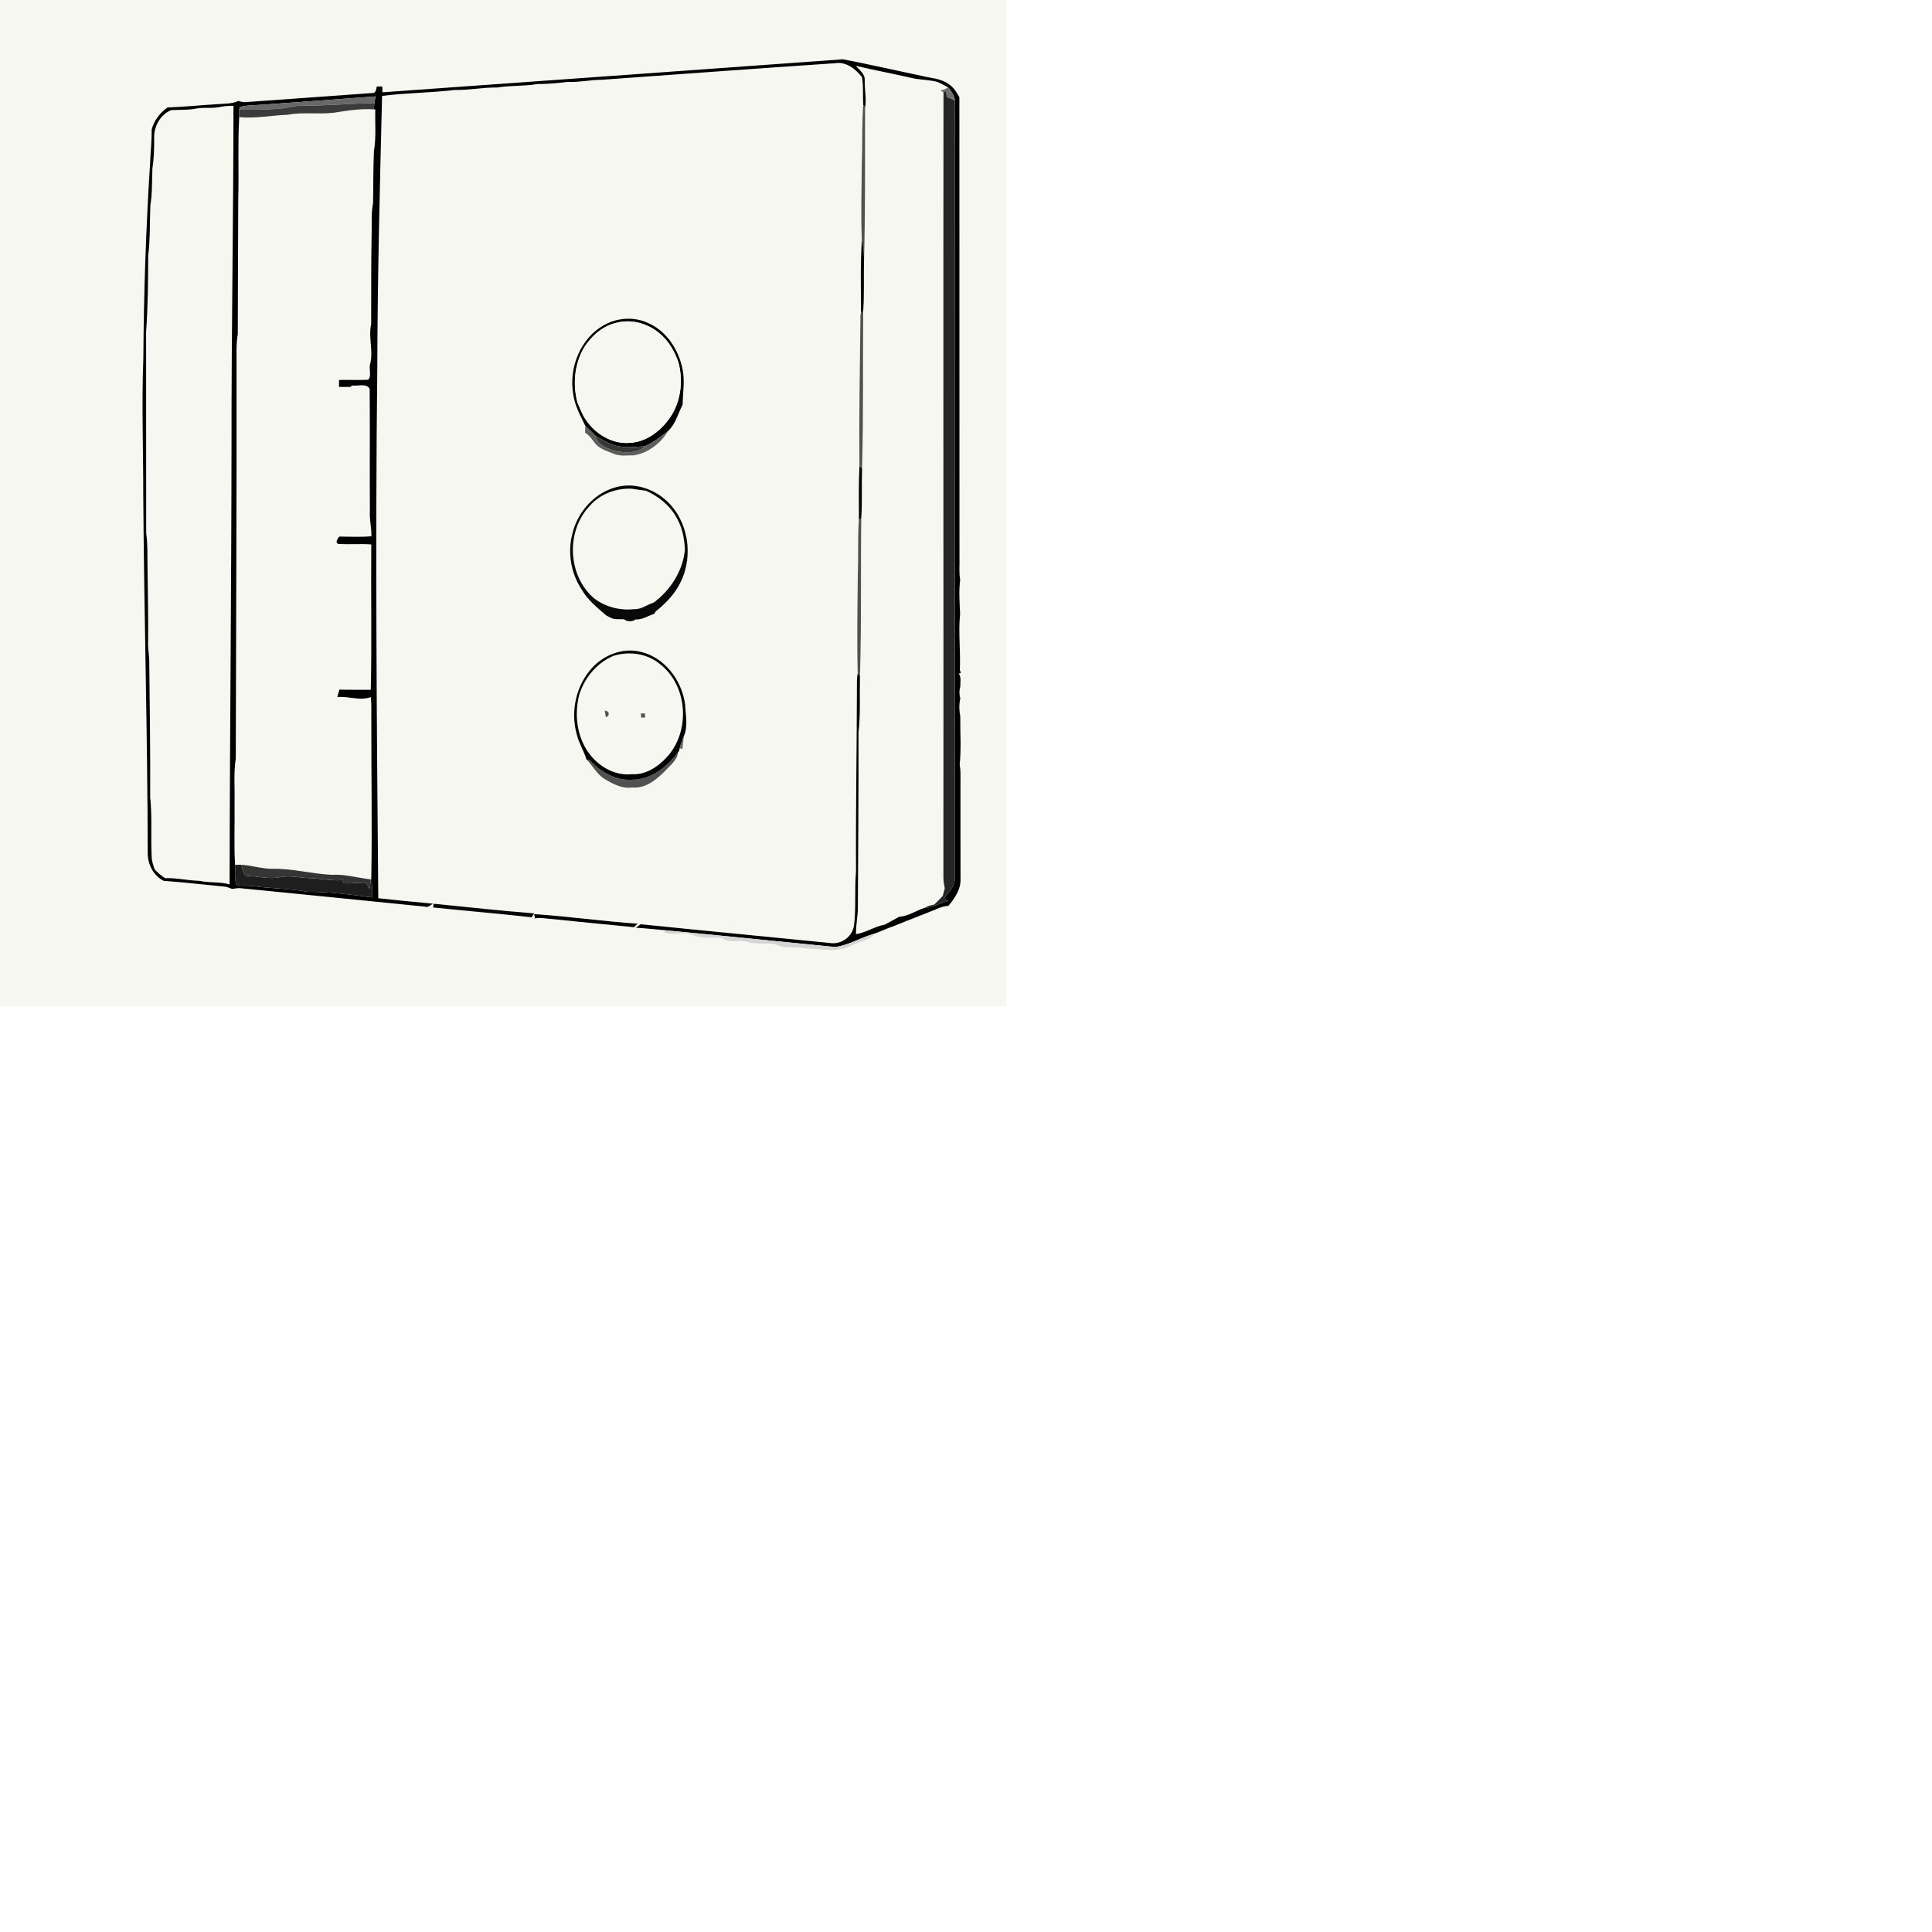
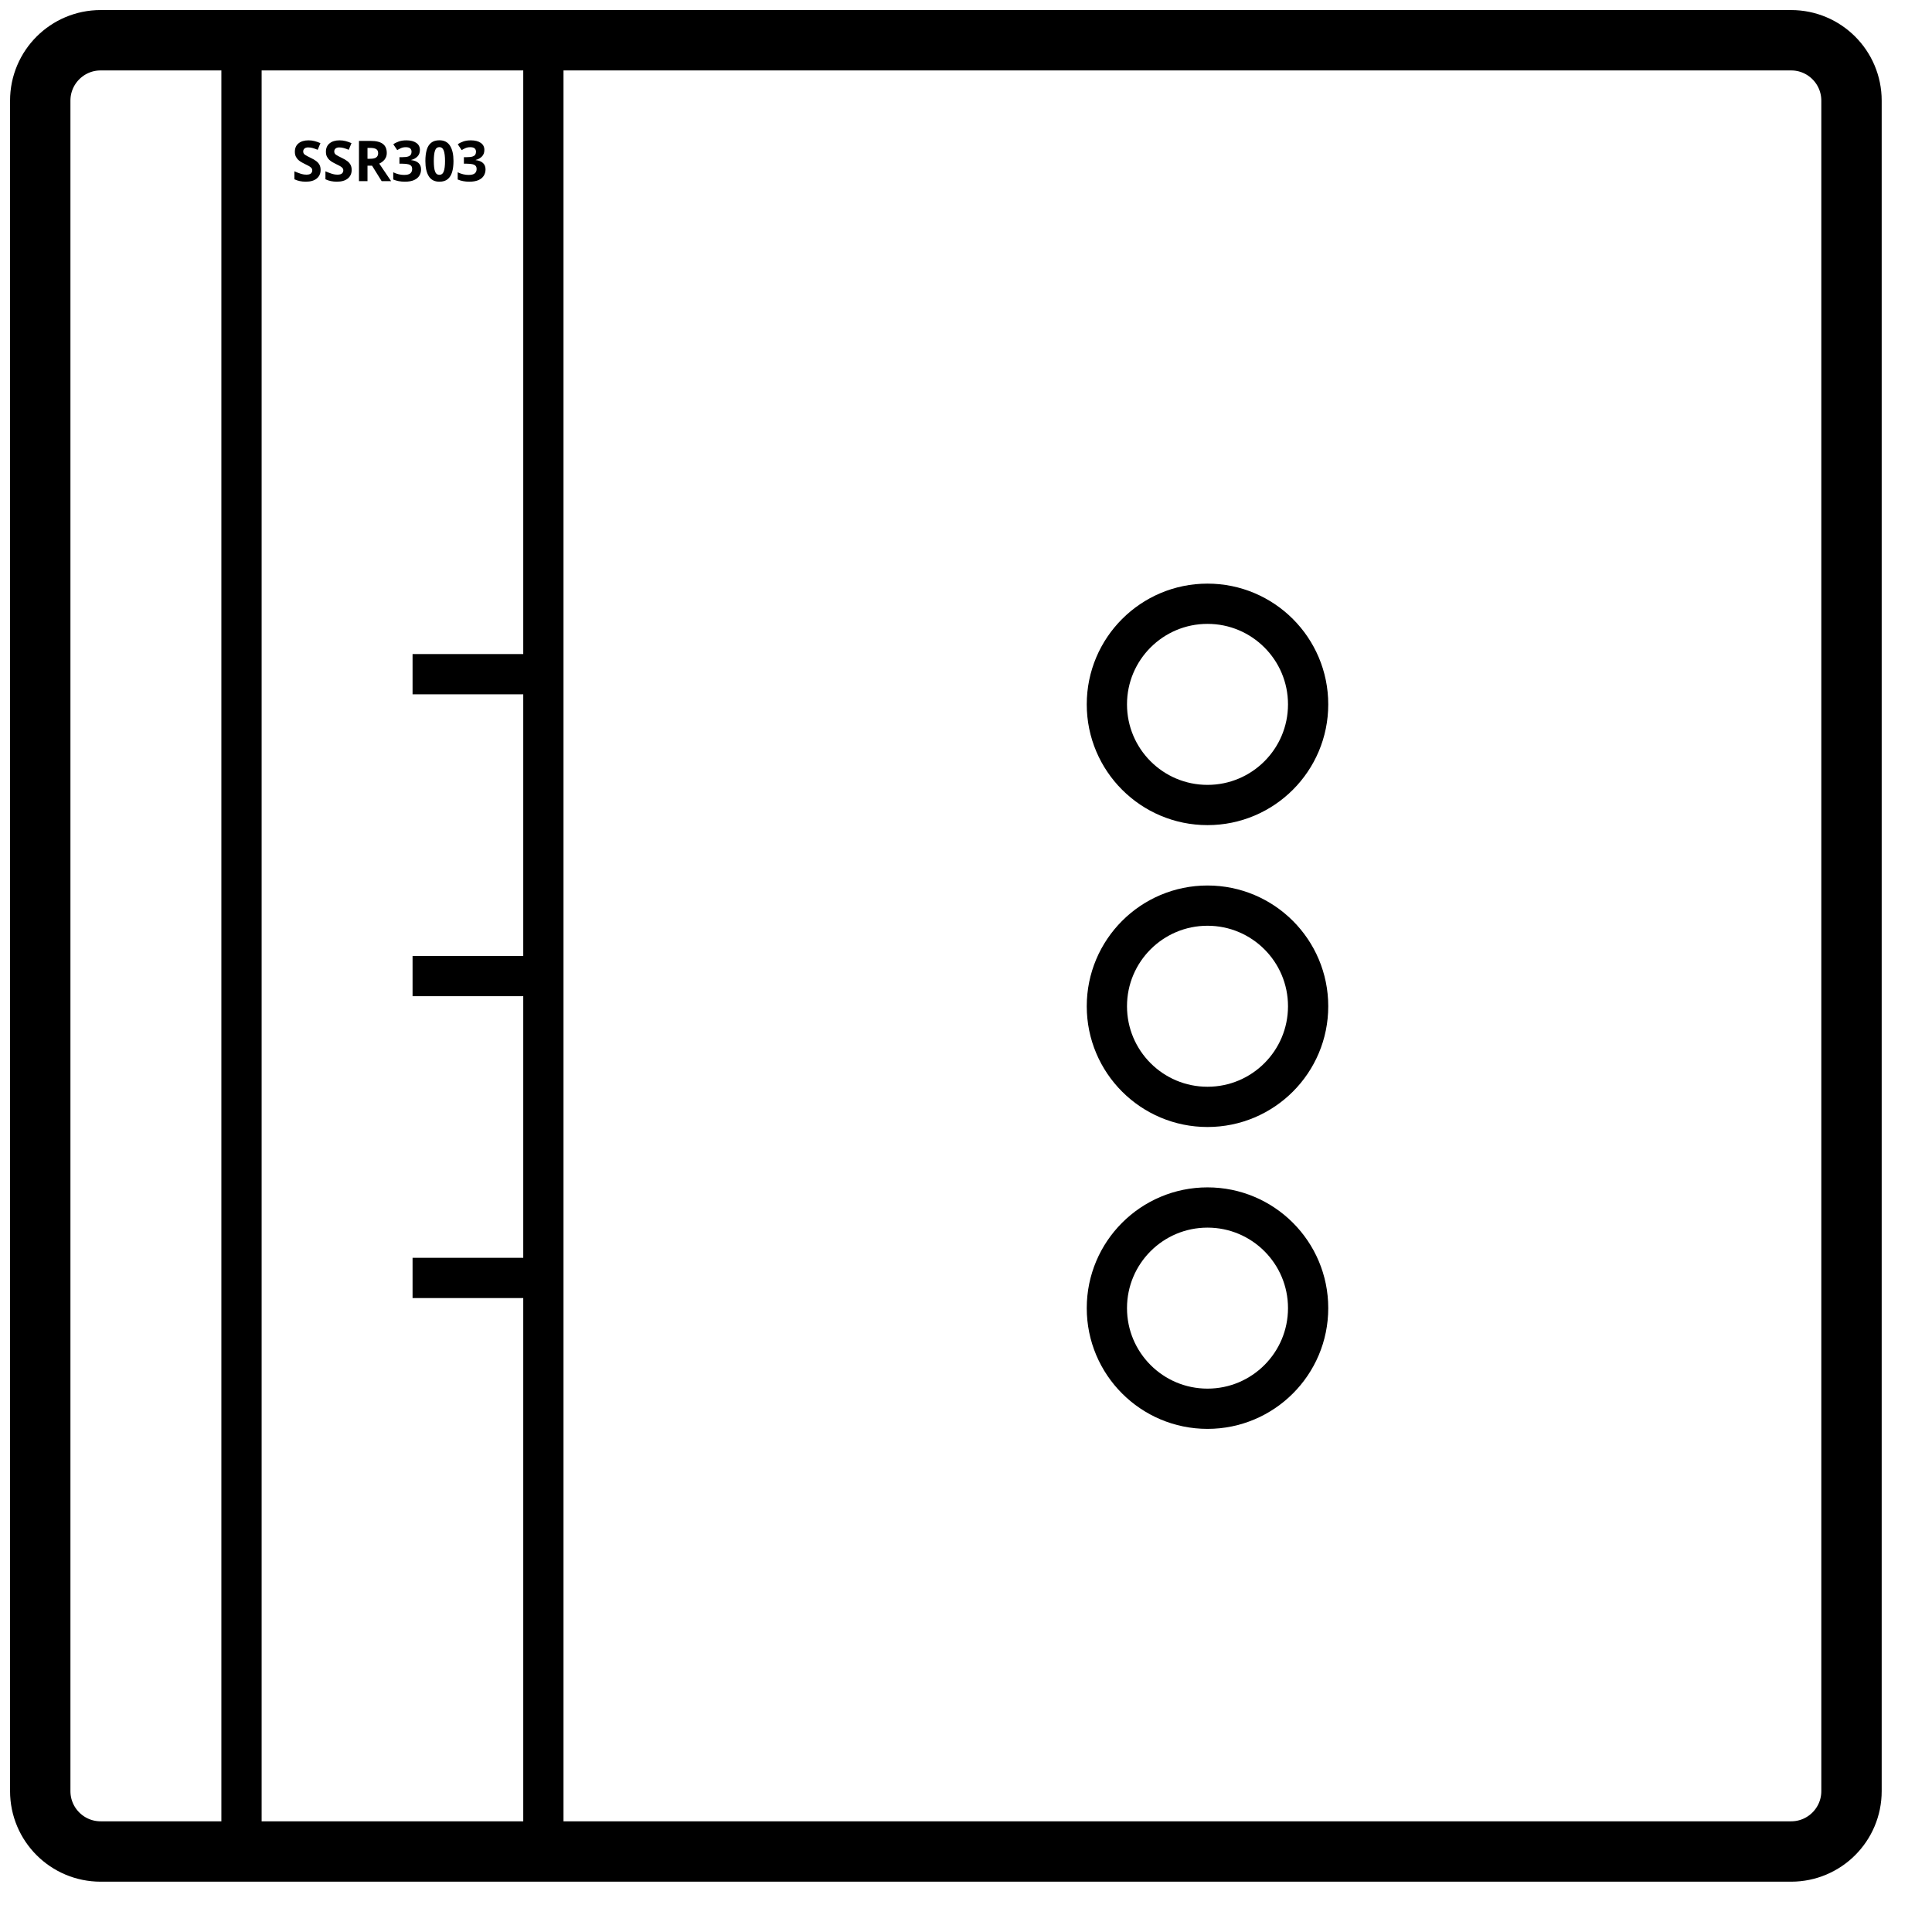
- <svg xmlns="http://www.w3.org/2000/svg" viewBox="0 0 960 960">
-   <defs>
-     <pattern id="pattern-0" x="0" y="0" width="20" height="20" patternUnits="userSpaceOnUse" viewBox="0 0 100 100">
-       <path d="M 0 0 L 50 0 L 50 100 L 0 100 Z" style="fill: black;" />
-     </pattern>
-   </defs>
-   <g id="#ffffffff">
-     <path opacity="1.00" d=" M 0.00 0.00 L 500.00 0.00 L 500.00 500.00 L 0.00 500.00 L 0.00 0.00 M 190.00 45.86 C 189.99 45.14 189.98 43.70 189.98 42.98 C 189.29 42.98 187.91 42.98 187.22 42.99 C 186.95 44.19 186.80 46.39 185.03 46.22 C 164.33 47.71 143.61 49.18 122.90 50.68 C 121.37 50.91 119.85 50.62 118.41 50.13 C 115.23 51.75 111.58 51.40 108.13 51.75 C 99.83 52.23 91.54 53.11 83.23 53.39 C 79.48 56.05 76.58 59.81 75.38 64.29 C 75.44 69.86 74.81 75.40 74.58 80.97 C 72.53 113.27 71.43 145.64 71.22 178.01 C 70.35 200.66 71.20 223.34 71.18 246.01 C 71.59 305.64 73.31 365.26 73.41 424.90 C 73.74 430.15 76.53 435.26 81.32 437.68 C 91.22 438.37 101.09 439.57 110.97 440.49 C 112.51 440.52 113.91 441.16 115.33 441.70 C 116.86 441.50 118.39 441.16 119.94 441.39 C 150.34 444.44 180.76 447.39 211.15 450.50 C 212.75 451.10 213.90 449.70 215.16 449.03 C 206.09 448.17 197.02 447.33 187.97 446.33 C 187.20 358.52 186.45 270.69 187.48 182.88 C 187.59 137.80 188.74 92.73 189.86 47.66 C 201.87 46.12 214.00 46.14 226.03 44.70 C 233.07 44.86 240.00 43.38 247.04 43.48 C 253.67 42.38 260.42 42.92 267.05 41.76 C 272.06 41.75 277.06 41.35 282.03 40.70 C 287.75 40.97 293.36 39.64 299.06 39.64 C 337.70 36.89 376.33 34.00 415.00 31.41 C 420.42 30.52 425.12 34.29 428.29 38.28 C 429.12 42.87 428.64 47.54 428.93 52.15 C 428.20 61.41 428.62 70.74 428.25 80.02 C 428.18 93.10 427.67 106.21 428.23 119.27 C 427.47 131.36 427.79 143.54 427.83 155.66 C 427.76 155.83 427.62 156.18 427.56 156.35 C 427.26 181.49 426.83 206.65 427.05 231.79 C 426.61 240.63 426.74 249.51 426.80 258.37 C 426.09 266.73 426.60 275.45 426.26 283.94 C 426.06 300.80 425.78 317.69 426.18 334.52 C 425.80 336.66 425.77 338.84 425.80 341.02 C 425.75 371.69 425.17 402.37 425.35 433.05 C 424.54 441.99 425.46 450.96 424.35 459.88 C 423.52 465.61 417.74 469.60 412.07 468.53 C 380.84 465.40 349.58 462.45 318.35 459.24 C 317.55 459.81 316.74 460.40 315.94 460.99 C 320.55 461.20 325.12 461.80 329.72 462.16 C 329.92 462.48 330.34 463.14 330.54 463.47 C 334.82 464.98 339.51 462.72 343.73 464.48 C 348.49 466.54 353.78 465.81 358.82 466.06 C 362.63 468.89 367.56 466.71 371.81 468.11 C 376.12 469.32 380.62 468.56 385.00 469.13 C 390.00 471.65 395.77 470.15 401.09 471.33 C 408.54 471.47 416.64 473.60 423.51 469.69 C 426.94 467.65 431.96 467.60 434.22 464.01 C 437.61 462.88 440.81 461.25 444.21 460.14 C 451.58 457.06 459.10 454.32 466.49 451.26 C 468.00 450.61 469.61 450.20 471.27 450.10 C 474.36 446.42 477.40 442.01 477.28 437.00 C 477.28 419.34 477.21 401.67 477.26 384.00 C 477.26 382.65 477.13 381.31 476.86 379.99 C 477.68 372.02 477.08 363.94 477.15 355.93 C 476.57 352.98 476.52 349.92 477.18 346.99 C 476.56 345.05 476.63 343.02 477.16 341.08 C 477.14 338.97 477.72 336.63 476.45 334.75 L 477.49 334.28 L 476.93 333.02 C 477.40 323.75 476.11 314.37 477.07 305.06 C 476.81 299.38 476.38 293.64 477.11 288.00 C 476.43 284.38 476.89 280.69 476.76 277.05 C 476.78 200.81 476.71 124.57 476.71 48.34 C 475.34 45.86 473.82 43.31 471.35 41.78 C 467.45 38.87 462.39 38.87 457.86 37.66 C 444.85 34.96 431.89 31.95 418.84 29.46 C 342.56 34.98 266.28 40.42 190.00 45.86 M 300.40 161.39 C 288.43 167.86 282.53 182.77 284.82 195.88 C 285.60 201.52 288.37 206.54 290.82 211.56 C 290.80 212.43 290.75 214.15 290.73 215.01 C 292.86 216.31 294.22 218.40 295.72 220.33 C 297.94 223.08 301.45 224.06 304.59 225.35 C 307.84 226.88 311.55 226.23 315.03 226.24 C 322.20 225.05 328.37 220.20 332.09 214.04 C 335.75 210.59 336.91 205.45 339.19 201.11 C 339.29 195.26 340.37 189.38 339.18 183.56 C 337.26 173.85 331.26 164.44 321.92 160.46 C 315.12 157.26 306.94 157.83 300.40 161.39 M 306.89 241.87 C 295.78 244.47 287.08 254.10 284.45 265.04 C 281.90 274.46 283.67 284.97 289.11 293.07 C 292.06 298.20 296.79 301.94 301.18 305.79 C 301.67 306.05 302.67 306.56 303.17 306.82 C 305.28 308.06 307.80 307.54 310.13 307.73 C 311.71 309.08 314.22 308.99 315.85 307.78 C 319.20 308.05 321.94 305.95 325.03 305.07 C 325.22 304.76 325.62 304.14 325.81 303.83 C 330.79 299.81 335.43 295.07 338.19 289.23 C 344.83 275.88 341.98 258.21 330.61 248.31 C 324.22 242.70 315.28 239.88 306.89 241.87 M 294.03 332.06 C 286.15 340.79 283.41 353.64 286.59 364.91 C 287.67 369.29 290.09 373.17 291.47 377.45 L 291.55 377.46 C 294.63 380.71 296.74 384.97 300.74 387.27 C 304.80 389.65 309.18 392.02 314.06 391.29 C 320.82 391.97 326.38 387.28 330.80 382.75 C 333.22 380.07 336.55 377.70 336.90 373.80 L 337.41 373.20 C 337.49 372.84 337.65 372.13 337.73 371.77 L 339.09 372.23 C 339.35 370.12 339.55 368.00 339.77 365.89 C 342.01 360.83 340.64 355.22 340.41 349.92 C 338.80 337.99 330.16 326.45 318.03 323.82 C 309.25 321.77 299.93 325.47 294.03 332.06 M 215.28 450.93 C 231.56 452.61 247.86 453.98 264.14 455.80 C 264.57 455.14 265.00 454.49 265.45 453.85 C 248.93 452.56 232.46 450.75 215.98 449.10 C 214.93 448.93 215.47 450.37 215.28 450.93 M 265.43 454.22 C 265.53 454.76 265.73 455.84 265.83 456.38 C 267.50 455.94 269.23 456.18 270.93 456.33 C 285.60 457.86 300.29 459.24 314.97 460.73 C 315.57 460.14 316.18 459.56 316.80 458.99 C 299.63 457.79 282.59 455.36 265.43 454.22 Z" style="fill: rgb(246, 247, 241);" />
-     <path opacity="1.00" d=" M 425.21 32.70 C 434.30 34.82 443.47 36.58 452.57 38.64 C 456.94 39.74 461.51 39.55 465.87 40.73 C 467.62 41.55 469.37 42.38 471.05 43.36 C 469.93 44.26 468.64 44.75 467.18 44.85 C 467.71 45.22 468.25 45.59 468.81 45.95 C 468.66 175.97 468.87 305.99 468.77 436.00 C 468.76 437.83 469.09 439.63 469.45 441.42 C 469.10 442.67 468.75 443.91 468.43 445.18 C 467.05 446.68 465.63 448.14 464.14 449.54 C 462.43 449.72 460.79 450.26 459.32 451.14 C 455.07 452.47 451.36 455.30 446.80 455.53 C 444.43 456.91 441.97 458.14 439.58 459.47 C 434.61 460.34 430.38 463.41 425.35 464.18 C 425.20 459.41 426.45 454.74 426.27 449.98 C 426.43 421.33 426.65 392.68 426.59 364.03 C 427.64 354.67 427.09 345.23 427.31 335.82 C 428.16 309.69 427.60 283.53 427.96 257.39 C 428.51 249.14 428.06 240.85 428.36 232.59 C 429.07 206.56 428.68 180.50 428.92 154.46 C 429.53 146.37 429.10 138.24 429.32 130.13 C 430.03 104.59 429.77 79.03 429.86 53.48 C 430.65 48.92 429.53 44.36 429.68 39.78 C 429.86 36.71 427.00 34.79 425.21 32.70 Z" style="fill: rgb(246, 247, 241);" />
-     <path opacity="1.00" d=" M 97.03 54.02 C 100.97 53.20 105.03 53.99 108.98 53.21 C 111.29 52.71 113.65 52.54 116.01 52.58 C 115.98 108.37 114.98 164.16 115.04 219.95 C 114.99 293.13 114.17 366.30 114.09 439.47 C 109.22 438.00 104.06 438.81 99.13 437.68 C 93.42 437.57 87.82 436.13 82.09 436.36 C 80.10 435.16 78.36 433.62 76.79 431.92 C 76.19 429.96 75.42 428.00 75.38 425.93 C 74.84 415.95 75.69 405.91 74.62 395.97 C 74.76 373.32 74.39 350.68 74.16 328.03 C 74.05 325.03 73.46 322.06 73.60 319.05 C 73.75 306.38 73.40 293.71 73.29 281.04 C 73.21 275.68 73.43 270.30 72.65 264.98 C 72.57 231.65 72.66 198.31 72.60 164.98 C 73.50 152.36 73.60 139.68 73.64 127.03 C 74.71 118.70 74.34 110.27 74.73 101.90 C 75.70 95.95 75.49 89.91 75.72 83.91 C 76.47 78.95 76.65 73.93 76.61 68.92 C 76.27 63.13 79.56 56.90 85.09 54.73 C 89.07 54.47 93.09 54.78 97.03 54.02 Z" style="fill: rgb(246, 247, 241);" />
-     <path opacity="1.00" d=" M 166.03 55.99 C 172.53 54.95 179.09 53.90 185.70 54.36 L 186.48 54.39 C 186.29 61.27 186.97 68.23 185.81 75.05 C 185.41 83.65 185.54 92.27 185.37 100.88 C 184.35 106.18 184.85 111.61 184.65 116.97 C 184.33 131.66 184.52 146.36 184.43 161.05 C 182.93 167.64 185.62 174.31 183.92 180.90 C 183.15 183.37 184.81 186.78 182.92 188.70 C 178.10 188.97 173.28 188.68 168.46 188.79 C 168.46 189.66 168.45 191.39 168.45 192.25 C 170.32 192.25 172.20 192.25 174.07 192.25 L 175.07 191.55 C 177.85 191.98 181.99 190.27 183.68 193.20 C 183.87 213.48 183.66 233.78 183.79 254.06 C 183.51 258.23 184.69 262.30 184.53 266.47 C 179.22 266.93 173.88 266.66 168.56 266.62 C 167.91 267.61 166.37 269.31 167.94 270.26 C 173.45 270.66 178.98 270.11 184.49 270.54 C 184.26 294.62 184.78 318.71 184.24 342.77 C 179.05 342.70 173.87 342.83 168.68 342.66 C 168.27 343.88 167.91 345.12 167.61 346.39 C 173.19 345.82 178.77 348.36 184.23 346.39 C 184.76 350.54 184.37 354.75 184.51 358.93 C 184.46 384.50 184.95 410.09 184.49 435.64 C 184.43 435.97 184.33 436.62 184.28 436.95 C 177.83 436.29 171.52 434.26 164.98 434.70 C 154.96 434.26 145.12 431.43 135.05 431.70 C 129.93 431.65 125.00 429.99 119.91 429.68 C 119.13 429.70 117.59 429.73 116.81 429.75 C 116.20 419.53 116.72 409.27 116.55 399.03 C 116.75 391.68 116.02 384.27 117.15 376.97 C 117.28 312.62 117.65 248.28 117.54 183.93 C 117.67 177.95 117.14 171.93 118.16 166.01 C 118.24 143.68 118.26 121.34 118.39 99.00 C 118.77 85.42 118.10 71.78 118.87 58.23 C 126.99 58.96 134.97 57.32 143.05 57.01 C 150.64 55.59 158.40 56.94 166.03 55.99 Z" style="fill: rgb(246, 247, 241);" />
-     <path opacity="1.00" d=" M 293.20 251.21 C 298.34 245.34 306.28 242.49 313.96 242.86 C 316.28 243.21 318.61 243.55 320.95 243.83 C 327.36 246.68 333.11 251.32 336.39 257.61 C 339.05 262.26 340.04 267.66 340.33 272.96 C 339.40 283.52 333.26 293.14 324.84 299.42 C 321.50 300.43 318.61 302.94 314.95 302.68 C 307.99 303.45 300.93 301.59 295.32 297.40 C 281.96 286.13 281.08 263.68 293.20 251.21 Z" style="fill: rgb(246, 247, 241);" />
-     <path opacity="1.00" d=" M 304.93 325.85 C 312.76 323.47 321.61 324.69 327.98 330.02 C 341.91 340.79 343.14 363.54 331.29 376.29 C 326.90 381.08 320.77 385.12 314.01 384.69 C 304.83 385.71 296.08 380.03 291.38 372.41 C 286.41 364.27 285.49 354.17 287.87 345.03 C 290.58 336.58 296.66 329.31 304.93 325.85 M 300.50 353.08 C 300.66 354.20 300.84 355.32 301.05 356.44 C 303.28 355.51 302.81 353.28 300.50 353.08 M 318.49 354.48 C 318.52 355.00 318.57 356.02 318.60 356.53 C 319.08 356.54 320.06 356.55 320.54 356.56 C 320.52 356.05 320.48 355.03 320.46 354.52 C 319.97 354.51 318.98 354.49 318.49 354.48 Z" style="fill: rgb(246, 247, 241);" />
-   </g>
-   <g id="#000000ff">
-     <path fill="#000000" opacity="1.00" d=" M 190.00 45.86 C 266.28 40.42 342.56 34.98 418.84 29.46 C 431.89 31.95 444.85 34.96 457.86 37.66 C 462.39 38.87 467.45 38.87 471.35 41.78 C 473.82 43.31 475.34 45.86 476.71 48.34 C 476.71 124.57 476.78 200.81 476.76 277.05 C 476.89 280.69 476.43 284.38 477.11 288.00 C 476.38 293.64 476.81 299.38 477.07 305.06 C 476.11 314.37 477.40 323.75 476.93 333.02 L 477.49 334.28 L 476.45 334.75 C 477.72 336.63 477.14 338.97 477.16 341.08 C 476.63 343.02 476.56 345.05 477.18 346.99 C 476.52 349.92 476.57 352.98 477.15 355.93 C 477.08 363.94 477.68 372.02 476.86 379.99 C 477.13 381.31 477.26 382.65 477.26 384.00 C 477.21 401.67 477.28 419.34 477.28 437.00 C 477.40 442.01 474.36 446.42 471.27 450.10 C 469.61 450.20 468.00 450.61 466.49 451.26 C 459.10 454.32 451.58 457.06 444.21 460.14 C 440.81 461.25 437.61 462.88 434.22 464.01 C 427.73 465.90 421.74 469.65 415.02 470.57 C 386.58 467.78 358.16 464.84 329.72 462.16 C 325.12 461.80 320.55 461.20 315.94 460.99 C 316.74 460.40 317.55 459.81 318.35 459.24 C 349.58 462.45 380.84 465.40 412.07 468.53 C 417.74 469.60 423.52 465.61 424.35 459.88 C 425.46 450.96 424.54 441.99 425.35 433.05 C 425.17 402.37 425.75 371.69 425.80 341.02 C 425.77 338.84 425.80 336.66 426.18 334.52 L 427.31 335.82 C 427.09 345.23 427.64 354.67 426.59 364.03 C 426.65 392.68 426.43 421.33 426.27 449.98 C 426.45 454.74 425.20 459.41 425.35 464.18 C 430.38 463.41 434.61 460.34 439.58 459.47 C 441.97 458.14 444.43 456.91 446.80 455.53 C 451.36 455.30 455.07 452.47 459.32 451.14 C 463.55 450.88 467.28 448.72 471.30 447.60 C 470.76 447.31 469.68 446.73 469.15 446.44 C 471.38 443.27 474.74 440.28 474.39 436.03 C 474.36 328.70 474.39 221.37 474.41 114.03 C 474.42 92.67 474.33 71.31 474.53 49.95 C 474.07 47.44 472.83 45.17 471.05 43.36 C 469.37 42.38 467.62 41.55 465.87 40.73 C 461.51 39.55 456.94 39.74 452.57 38.64 C 443.47 36.58 434.30 34.82 425.21 32.70 C 427.00 34.79 429.86 36.71 429.68 39.78 C 429.53 44.36 430.65 48.92 429.86 53.48 C 429.63 53.15 429.16 52.48 428.93 52.15 C 428.64 47.54 429.12 42.87 428.29 38.28 C 425.12 34.29 420.42 30.52 415.00 31.41 C 376.33 34.00 337.70 36.89 299.06 39.64 C 293.36 39.64 287.75 40.97 282.03 40.70 C 277.06 41.35 272.06 41.75 267.05 41.76 C 260.42 42.92 253.67 42.38 247.04 43.48 C 240.00 43.38 233.07 44.86 226.03 44.70 C 214.00 46.14 201.87 46.12 189.86 47.66 C 188.74 92.73 187.59 137.80 187.48 182.88 C 186.45 270.69 187.20 358.52 187.97 446.33 C 197.02 447.33 206.09 448.17 215.16 449.03 C 213.90 449.70 212.75 451.10 211.15 450.50 C 180.76 447.39 150.34 444.44 119.94 441.39 C 118.39 441.16 116.86 441.50 115.33 441.70 C 113.91 441.16 112.51 440.52 110.97 440.49 C 101.09 439.57 91.22 438.37 81.32 437.68 C 76.53 435.26 73.74 430.15 73.41 424.90 C 73.31 365.26 71.59 305.64 71.18 246.01 C 71.20 223.34 70.35 200.66 71.22 178.01 C 71.43 145.64 72.53 113.27 74.58 80.97 C 74.81 75.40 75.44 69.86 75.38 64.29 C 76.58 59.81 79.48 56.05 83.23 53.39 C 91.54 53.11 99.83 52.23 108.13 51.75 C 111.58 51.40 115.23 51.75 118.41 50.13 C 119.85 50.62 121.37 50.91 122.90 50.68 C 143.61 49.18 164.33 47.71 185.03 46.22 C 186.80 46.39 186.95 44.19 187.22 42.99 C 187.91 42.98 189.29 42.98 189.98 42.98 C 189.98 43.70 189.99 45.14 190.00 45.86 M 129.97 52.05 C 126.41 52.30 122.77 52.25 119.29 53.12 L 118.83 54.45 C 118.87 55.71 118.88 56.97 118.87 58.23 C 118.10 71.78 118.77 85.42 118.39 99.00 C 118.26 121.34 118.24 143.68 118.16 166.01 C 117.14 171.93 117.67 177.95 117.54 183.93 C 117.65 248.28 117.28 312.62 117.15 376.97 C 116.02 384.27 116.75 391.68 116.55 399.03 C 116.72 409.27 116.20 419.53 116.81 429.75 C 117.01 433.03 116.36 436.46 117.43 439.64 C 119.86 440.49 122.51 439.96 125.03 440.20 C 134.30 441.56 143.73 441.42 152.92 443.16 C 163.61 443.08 174.26 444.49 184.83 445.93 C 184.91 442.50 184.94 439.05 184.49 435.64 C 184.95 410.09 184.46 384.50 184.51 358.93 C 184.37 354.75 184.76 350.54 184.23 346.39 C 178.77 348.36 173.19 345.82 167.61 346.39 C 167.91 345.12 168.27 343.88 168.68 342.66 C 173.87 342.83 179.05 342.70 184.24 342.77 C 184.78 318.71 184.26 294.62 184.49 270.54 C 178.98 270.11 173.45 270.66 167.94 270.26 C 166.37 269.31 167.91 267.61 168.56 266.62 C 173.88 266.66 179.22 266.93 184.53 266.47 C 184.69 262.30 183.51 258.23 183.79 254.06 C 183.66 233.78 183.87 213.48 183.68 193.20 C 181.99 190.27 177.85 191.98 175.07 191.55 L 174.07 192.25 C 172.20 192.25 170.32 192.25 168.45 192.25 C 168.45 191.39 168.46 189.66 168.46 188.79 C 173.28 188.68 178.10 188.97 182.92 188.70 C 184.81 186.78 183.15 183.37 183.92 180.90 C 185.62 174.31 182.93 167.64 184.43 161.05 C 184.52 146.36 184.33 131.66 184.65 116.97 C 184.85 111.61 184.35 106.18 185.37 100.88 C 185.54 92.27 185.41 83.65 185.81 75.05 C 186.97 68.23 186.29 61.27 186.48 54.39 L 185.70 54.36 C 185.79 53.58 185.96 52.01 186.04 51.23 C 186.17 50.40 186.44 48.73 186.58 47.90 C 167.71 49.38 148.84 50.66 129.97 52.05 M 97.03 54.02 C 93.09 54.78 89.07 54.47 85.09 54.73 C 79.56 56.90 76.27 63.13 76.61 68.92 C 76.65 73.93 76.47 78.95 75.72 83.91 C 75.49 89.91 75.70 95.95 74.73 101.90 C 74.34 110.27 74.71 118.70 73.64 127.03 C 73.60 139.68 73.50 152.36 72.60 164.98 C 72.66 198.31 72.57 231.65 72.65 264.98 C 73.43 270.30 73.21 275.68 73.29 281.04 C 73.40 293.71 73.75 306.38 73.60 319.05 C 73.46 322.06 74.05 325.03 74.16 328.03 C 74.39 350.68 74.76 373.32 74.62 395.97 C 75.69 405.91 74.84 415.95 75.38 425.93 C 75.42 428.00 76.19 429.96 76.79 431.92 C 78.36 433.62 80.10 435.16 82.09 436.36 C 87.82 436.13 93.42 437.57 99.13 437.68 C 104.06 438.81 109.22 438.00 114.09 439.47 C 114.17 366.30 114.99 293.13 115.04 219.95 C 114.98 164.16 115.98 108.37 116.01 52.58 C 113.65 52.54 111.29 52.71 108.98 53.21 C 105.03 53.99 100.97 53.20 97.03 54.02 Z" />
-     <path fill="#000000" opacity="1.00" d=" M 265.43 454.22 C 282.59 455.36 299.63 457.79 316.80 458.99 C 316.18 459.56 315.57 460.14 314.97 460.73 C 300.29 459.24 285.60 457.86 270.93 456.33 C 269.23 456.18 267.50 455.94 265.83 456.38 C 265.73 455.84 265.53 454.76 265.43 454.22 Z" />
-   </g>
-   <g id="#707070ff">
-     <path fill="#707070" opacity="1.00" d=" M 471.05 43.36 C 472.83 45.17 474.07 47.44 474.53 49.95 C 473.17 49.35 471.81 48.75 470.45 48.16 C 470.33 47.13 470.22 46.10 470.12 45.08 C 469.79 45.30 469.13 45.73 468.81 45.95 C 468.25 45.59 467.71 45.22 467.18 44.85 C 468.64 44.75 469.93 44.26 471.05 43.36 Z" />
-   </g>
-   <g id="#252525ff">
-     <path fill="#252525" opacity="1.00" d=" M 468.81 45.95 C 469.13 45.73 469.79 45.30 470.12 45.08 C 470.22 46.10 470.33 47.13 470.45 48.16 C 471.81 48.75 473.17 49.35 474.53 49.95 C 474.33 71.31 474.42 92.67 474.41 114.03 C 474.39 221.37 474.36 328.70 474.39 436.03 C 474.74 440.28 471.38 443.27 469.15 446.44 C 469.68 446.73 470.76 447.31 471.30 447.60 C 467.28 448.72 463.55 450.88 459.32 451.14 C 460.79 450.26 462.43 449.72 464.14 449.54 C 465.63 448.14 467.05 446.68 468.43 445.18 C 468.75 443.91 469.10 442.67 469.45 441.42 C 469.09 439.63 468.76 437.83 468.77 436.00 C 468.87 305.99 468.66 175.97 468.81 45.95 Z" />
-   </g>
-   <g id="#686868ff">
-     <path fill="#686868" opacity="1.00" d=" M 129.97 52.05 C 148.84 50.66 167.71 49.38 186.58 47.90 C 186.44 48.73 186.17 50.40 186.04 51.23 C 174.03 51.43 162.05 52.59 150.04 52.47 C 145.95 52.53 142.03 53.93 137.95 54.10 C 131.59 54.45 125.20 54.68 118.83 54.45 L 119.29 53.12 C 122.77 52.25 126.41 52.30 129.97 52.05 Z" />
-     <path fill="#686868" opacity="1.00" d=" M 337.73 371.77 C 338.21 369.75 338.94 367.79 339.77 365.89 C 339.55 368.00 339.35 370.12 339.09 372.23 L 337.73 371.77 Z" />
-   </g>
-   <g id="#3b3b3bff">
-     <path fill="#3b3b3b" opacity="1.00" d=" M 150.04 52.47 C 162.05 52.59 174.03 51.43 186.04 51.23 C 185.96 52.01 185.79 53.58 185.70 54.36 C 179.09 53.90 172.53 54.95 166.03 55.99 C 158.40 56.94 150.64 55.59 143.05 57.01 C 134.97 57.32 126.99 58.96 118.87 58.23 C 118.88 56.97 118.87 55.71 118.83 54.45 C 125.20 54.68 131.59 54.45 137.95 54.10 C 142.03 53.93 145.95 52.53 150.04 52.47 Z" />
-   </g>
-   <g id="#515151ff">
-     <path fill="#515151" opacity="1.00" d=" M 428.93 52.15 C 429.16 52.48 429.63 53.15 429.86 53.48 C 429.77 79.03 430.03 104.59 429.32 130.13 C 429.39 126.48 429.14 122.82 428.23 119.27 C 427.67 106.21 428.18 93.10 428.25 80.02 C 428.62 70.74 428.20 61.41 428.93 52.15 Z" />
-     <path fill="#515151" opacity="1.00" d=" M 427.83 155.66 L 428.92 154.46 C 428.68 180.50 429.07 206.56 428.36 232.59 L 427.05 231.79 C 426.83 206.65 427.26 181.49 427.56 156.35 C 427.62 156.18 427.76 155.83 427.83 155.66 Z" />
-     <path fill="#515151" opacity="1.00" d=" M 426.26 283.94 C 426.60 275.45 426.09 266.73 426.80 258.37 L 427.96 257.39 C 427.60 283.53 428.16 309.69 427.31 335.82 L 426.18 334.52 C 425.78 317.69 426.06 300.80 426.26 283.94 Z" />
-     <path fill="#515151" opacity="1.00" d=" M 300.50 353.08 C 302.81 353.28 303.28 355.51 301.05 356.44 C 300.84 355.32 300.66 354.20 300.50 353.08 Z" />
-     <path fill="#515151" opacity="1.00" d=" M 318.49 354.48 C 318.98 354.49 319.97 354.51 320.46 354.52 C 320.48 355.03 320.52 356.05 320.54 356.56 C 320.06 356.55 319.08 356.54 318.60 356.53 C 318.57 356.02 318.52 355.00 318.49 354.48 Z" />
-     <path fill="#515151" opacity="1.00" d=" M 314.02 387.44 C 323.54 387.48 331.46 381.06 336.90 373.80 C 336.55 377.70 333.22 380.07 330.80 382.75 C 326.38 387.28 320.82 391.97 314.06 391.29 C 309.18 392.02 304.80 389.65 300.74 387.27 C 296.74 384.97 294.63 380.71 291.55 377.46 C 291.87 377.48 292.51 377.52 292.83 377.54 C 298.26 383.40 305.77 387.96 314.02 387.44 Z" />
-   </g>
-   <g id="#020202ff">
-     <path fill="#020202" opacity="1.00" d=" M 428.23 119.27 C 429.14 122.82 429.39 126.48 429.32 130.13 C 429.10 138.24 429.53 146.37 428.92 154.46 L 427.83 155.66 C 427.79 143.54 427.47 131.36 428.23 119.27 Z" />
-     <path fill="#020202" opacity="1.00" d=" M 300.40 161.39 C 306.94 157.83 315.12 157.26 321.92 160.46 C 331.26 164.44 337.26 173.85 339.18 183.56 C 340.37 189.38 339.29 195.26 339.19 201.11 C 336.91 205.45 335.75 210.59 332.09 214.04 C 328.41 216.91 324.74 219.90 320.41 221.74 C 315.98 222.06 311.47 222.57 307.07 221.68 C 303.00 220.84 299.41 218.64 295.88 216.55 C 294.28 214.80 292.53 213.21 290.82 211.56 C 288.37 206.54 285.60 201.52 284.82 195.88 C 282.53 182.77 288.43 167.86 300.40 161.39 M 306.89 160.27 C 299.90 161.62 294.14 166.62 290.36 172.48 C 285.44 180.69 284.51 190.83 286.93 200.01 C 288.27 202.95 289.28 206.09 291.21 208.72 C 295.98 215.78 304.36 220.83 313.03 220.03 C 320.69 219.66 327.40 214.77 331.94 208.86 C 338.19 200.78 339.70 189.76 337.09 180.02 C 335.32 174.93 332.64 170.06 328.59 166.42 C 322.90 161.11 314.55 158.43 306.89 160.27 Z" />
-     <path fill="#020202" opacity="1.00" d=" M 427.05 231.79 L 428.36 232.59 C 428.06 240.85 428.51 249.14 427.96 257.39 L 426.80 258.37 C 426.74 249.51 426.61 240.63 427.05 231.79 Z" />
-     <path fill="#020202" opacity="1.00" d=" M 294.03 332.06 C 299.93 325.47 309.25 321.77 318.03 323.82 C 330.16 326.45 338.80 337.99 340.41 349.92 C 340.64 355.22 342.01 360.83 339.77 365.89 C 338.94 367.79 338.21 369.75 337.73 371.77 C 337.65 372.13 337.49 372.84 337.41 373.20 L 336.90 373.80 C 331.46 381.06 323.54 387.48 314.02 387.44 C 305.77 387.96 298.26 383.40 292.83 377.54 C 292.51 377.52 291.87 377.48 291.55 377.46 L 291.47 377.45 C 290.09 373.17 287.67 369.29 286.59 364.91 C 283.41 353.64 286.15 340.79 294.03 332.06 M 304.93 325.85 C 296.66 329.31 290.58 336.58 287.87 345.03 C 285.49 354.17 286.41 364.27 291.38 372.41 C 296.08 380.03 304.83 385.71 314.01 384.69 C 320.77 385.12 326.90 381.08 331.29 376.29 C 343.14 363.54 341.91 340.79 327.98 330.02 C 321.61 324.69 312.76 323.47 304.93 325.85 Z" />
-   </g>
-   <g id="#fdfffcff">
-     <path opacity="1.00" d=" M 306.89 160.27 C 314.55 158.43 322.90 161.11 328.59 166.42 C 332.64 170.06 335.32 174.93 337.09 180.02 C 339.70 189.76 338.19 200.78 331.94 208.86 C 327.40 214.77 320.69 219.66 313.03 220.03 C 304.36 220.83 295.98 215.78 291.21 208.72 C 289.28 206.09 288.27 202.95 286.93 200.01 C 284.51 190.83 285.44 180.69 290.36 172.48 C 294.14 166.62 299.90 161.62 306.89 160.27 Z" style="fill: rgb(246, 247, 241);" />
-   </g>
-   <g id="#5d5d5dff">
-     <path fill="#5d5d5d" opacity="1.00" d=" M 290.82 211.56 C 292.53 213.21 294.28 214.80 295.88 216.55 C 297.04 221.42 302.59 223.27 306.89 224.40 C 311.39 224.85 317.04 225.37 320.41 221.74 C 324.74 219.90 328.41 216.91 332.09 214.04 C 328.37 220.20 322.20 225.05 315.03 226.24 C 311.55 226.23 307.84 226.88 304.59 225.35 C 301.45 224.06 297.94 223.08 295.72 220.33 C 294.22 218.40 292.86 216.31 290.73 215.01 C 290.75 214.15 290.80 212.43 290.82 211.56 Z" />
-   </g>
-   <g id="#373737ff">
-     <path fill="#373737" opacity="1.00" d=" M 295.88 216.55 C 299.41 218.64 303.00 220.84 307.07 221.68 C 311.47 222.57 315.98 222.06 320.41 221.74 C 317.04 225.37 311.39 224.85 306.89 224.40 C 302.59 223.27 297.04 221.42 295.88 216.55 Z" />
-   </g>
-   <g id="#090909ff">
-     <path fill="#090909" opacity="1.00" d=" M 306.89 241.87 C 315.28 239.88 324.22 242.70 330.61 248.31 C 341.98 258.21 344.83 275.88 338.19 289.23 C 335.43 295.07 330.79 299.81 325.81 303.83 C 325.62 304.14 325.22 304.76 325.03 305.07 C 321.94 305.95 319.20 308.05 315.85 307.78 C 314.22 308.99 311.71 309.08 310.13 307.73 C 307.80 307.54 305.28 308.06 303.17 306.82 C 302.67 306.56 301.67 306.05 301.18 305.79 C 296.79 301.94 292.06 298.20 289.11 293.07 C 283.67 284.97 281.90 274.46 284.45 265.04 C 287.08 254.10 295.78 244.47 306.89 241.87 M 293.20 251.21 C 281.08 263.68 281.96 286.13 295.32 297.40 C 300.93 301.59 307.99 303.45 314.95 302.68 C 318.61 302.94 321.50 300.43 324.84 299.42 C 333.26 293.14 339.40 283.52 340.33 272.96 C 340.04 267.66 339.05 262.26 336.39 257.61 C 333.11 251.32 327.36 246.68 320.95 243.83 C 318.61 243.55 316.28 243.21 313.96 242.86 C 306.28 242.49 298.34 245.34 293.20 251.21 Z" />
-   </g>
-   <g id="#1e1e1eff">
-     <path fill="#1e1e1e" opacity="1.00" d=" M 116.81 429.75 C 117.59 429.73 119.13 429.70 119.91 429.68 C 120.63 431.82 120.69 435.63 123.89 435.31 C 128.91 435.49 133.93 436.96 138.95 435.89 C 143.99 434.81 149.03 436.20 154.08 436.35 C 159.50 436.45 164.85 437.84 170.29 437.28 C 170.38 437.69 170.55 438.50 170.63 438.90 C 174.25 439.12 177.86 438.58 181.47 438.58 C 182.63 439.22 182.99 440.68 183.76 441.70 C 183.88 440.10 184.05 438.51 184.28 436.95 C 184.33 436.62 184.43 435.97 184.49 435.64 C 184.94 439.05 184.91 442.50 184.83 445.93 C 174.26 444.49 163.61 443.08 152.92 443.16 C 143.73 441.42 134.30 441.56 125.03 440.20 C 122.51 439.96 119.86 440.49 117.43 439.64 C 116.36 436.46 117.01 433.03 116.81 429.75 Z" />
-   </g>
-   <g id="#353535ff">
-     <path fill="#353535" opacity="1.00" d=" M 119.91 429.68 C 125.00 429.99 129.93 431.65 135.05 431.70 C 145.12 431.43 154.96 434.26 164.98 434.70 C 171.52 434.26 177.83 436.29 184.28 436.95 C 184.05 438.51 183.88 440.10 183.76 441.70 C 182.99 440.68 182.63 439.22 181.47 438.58 C 177.86 438.58 174.25 439.12 170.63 438.90 C 170.55 438.50 170.38 437.69 170.29 437.28 C 164.85 437.84 159.50 436.45 154.08 436.35 C 149.03 436.20 143.99 434.81 138.95 435.89 C 133.93 436.96 128.91 435.49 123.89 435.31 C 120.69 435.63 120.63 431.82 119.91 429.68 Z" />
-   </g>
-   <g id="#070707ff">
-     <path fill="#070707" opacity="1.00" d=" M 215.28 450.93 C 215.47 450.37 214.93 448.93 215.98 449.10 C 232.46 450.75 248.93 452.56 265.45 453.85 C 265.00 454.49 264.57 455.14 264.14 455.80 C 247.86 453.98 231.56 452.61 215.28 450.93 Z" />
-   </g>
-   <g id="#d4d4d4ff">
-     <path fill="#d4d4d4" opacity="1.00" d=" M 329.72 462.16 C 358.16 464.84 386.58 467.78 415.02 470.57 C 421.74 469.65 427.73 465.90 434.22 464.01 C 431.96 467.60 426.94 467.65 423.51 469.69 C 416.64 473.60 408.54 471.47 401.09 471.33 C 395.77 470.15 390.00 471.65 385.00 469.13 C 380.62 468.56 376.12 469.32 371.81 468.11 C 367.56 466.71 362.63 468.89 358.82 466.06 C 353.78 465.81 348.49 466.54 343.73 464.48 C 339.51 462.72 334.82 464.98 330.54 463.47 C 330.34 463.14 329.92 462.48 329.72 462.16 Z" />
-   </g>
+ <svg xmlns="http://www.w3.org/2000/svg" version="1.1" viewBox="0 0 960 960">
+   <style>text { font: bold 28px sans-serif; }</style>
+   <rect x="20" y="20" width="900" height="900" stroke="black" stroke-width="30" rx="30" fill="none" />
+   <rect x="120" y="20" width="150" height="900" fill="none" stroke="black" stroke-width="20" />
+   <circle cx="600" cy="350" r="50" fill="none" stroke="black" stroke-width="20" />
+   <rect x="210" y="330" width="50" height="10" stroke="black" stroke-width="10" />
+   <circle cx="600" cy="500" r="50" fill="none" stroke="black" stroke-width="20" />
+   <rect x="210" y="480" width="50" height="10" stroke="black" stroke-width="10" />
+   <circle cx="600" cy="650" r="50" fill="none" stroke="black" stroke-width="20" />
+   <rect x="210" y="630" width="50" height="10" stroke="black" stroke-width="10" />
+   <text x="145" y="90">SSR303</text>
</svg>
